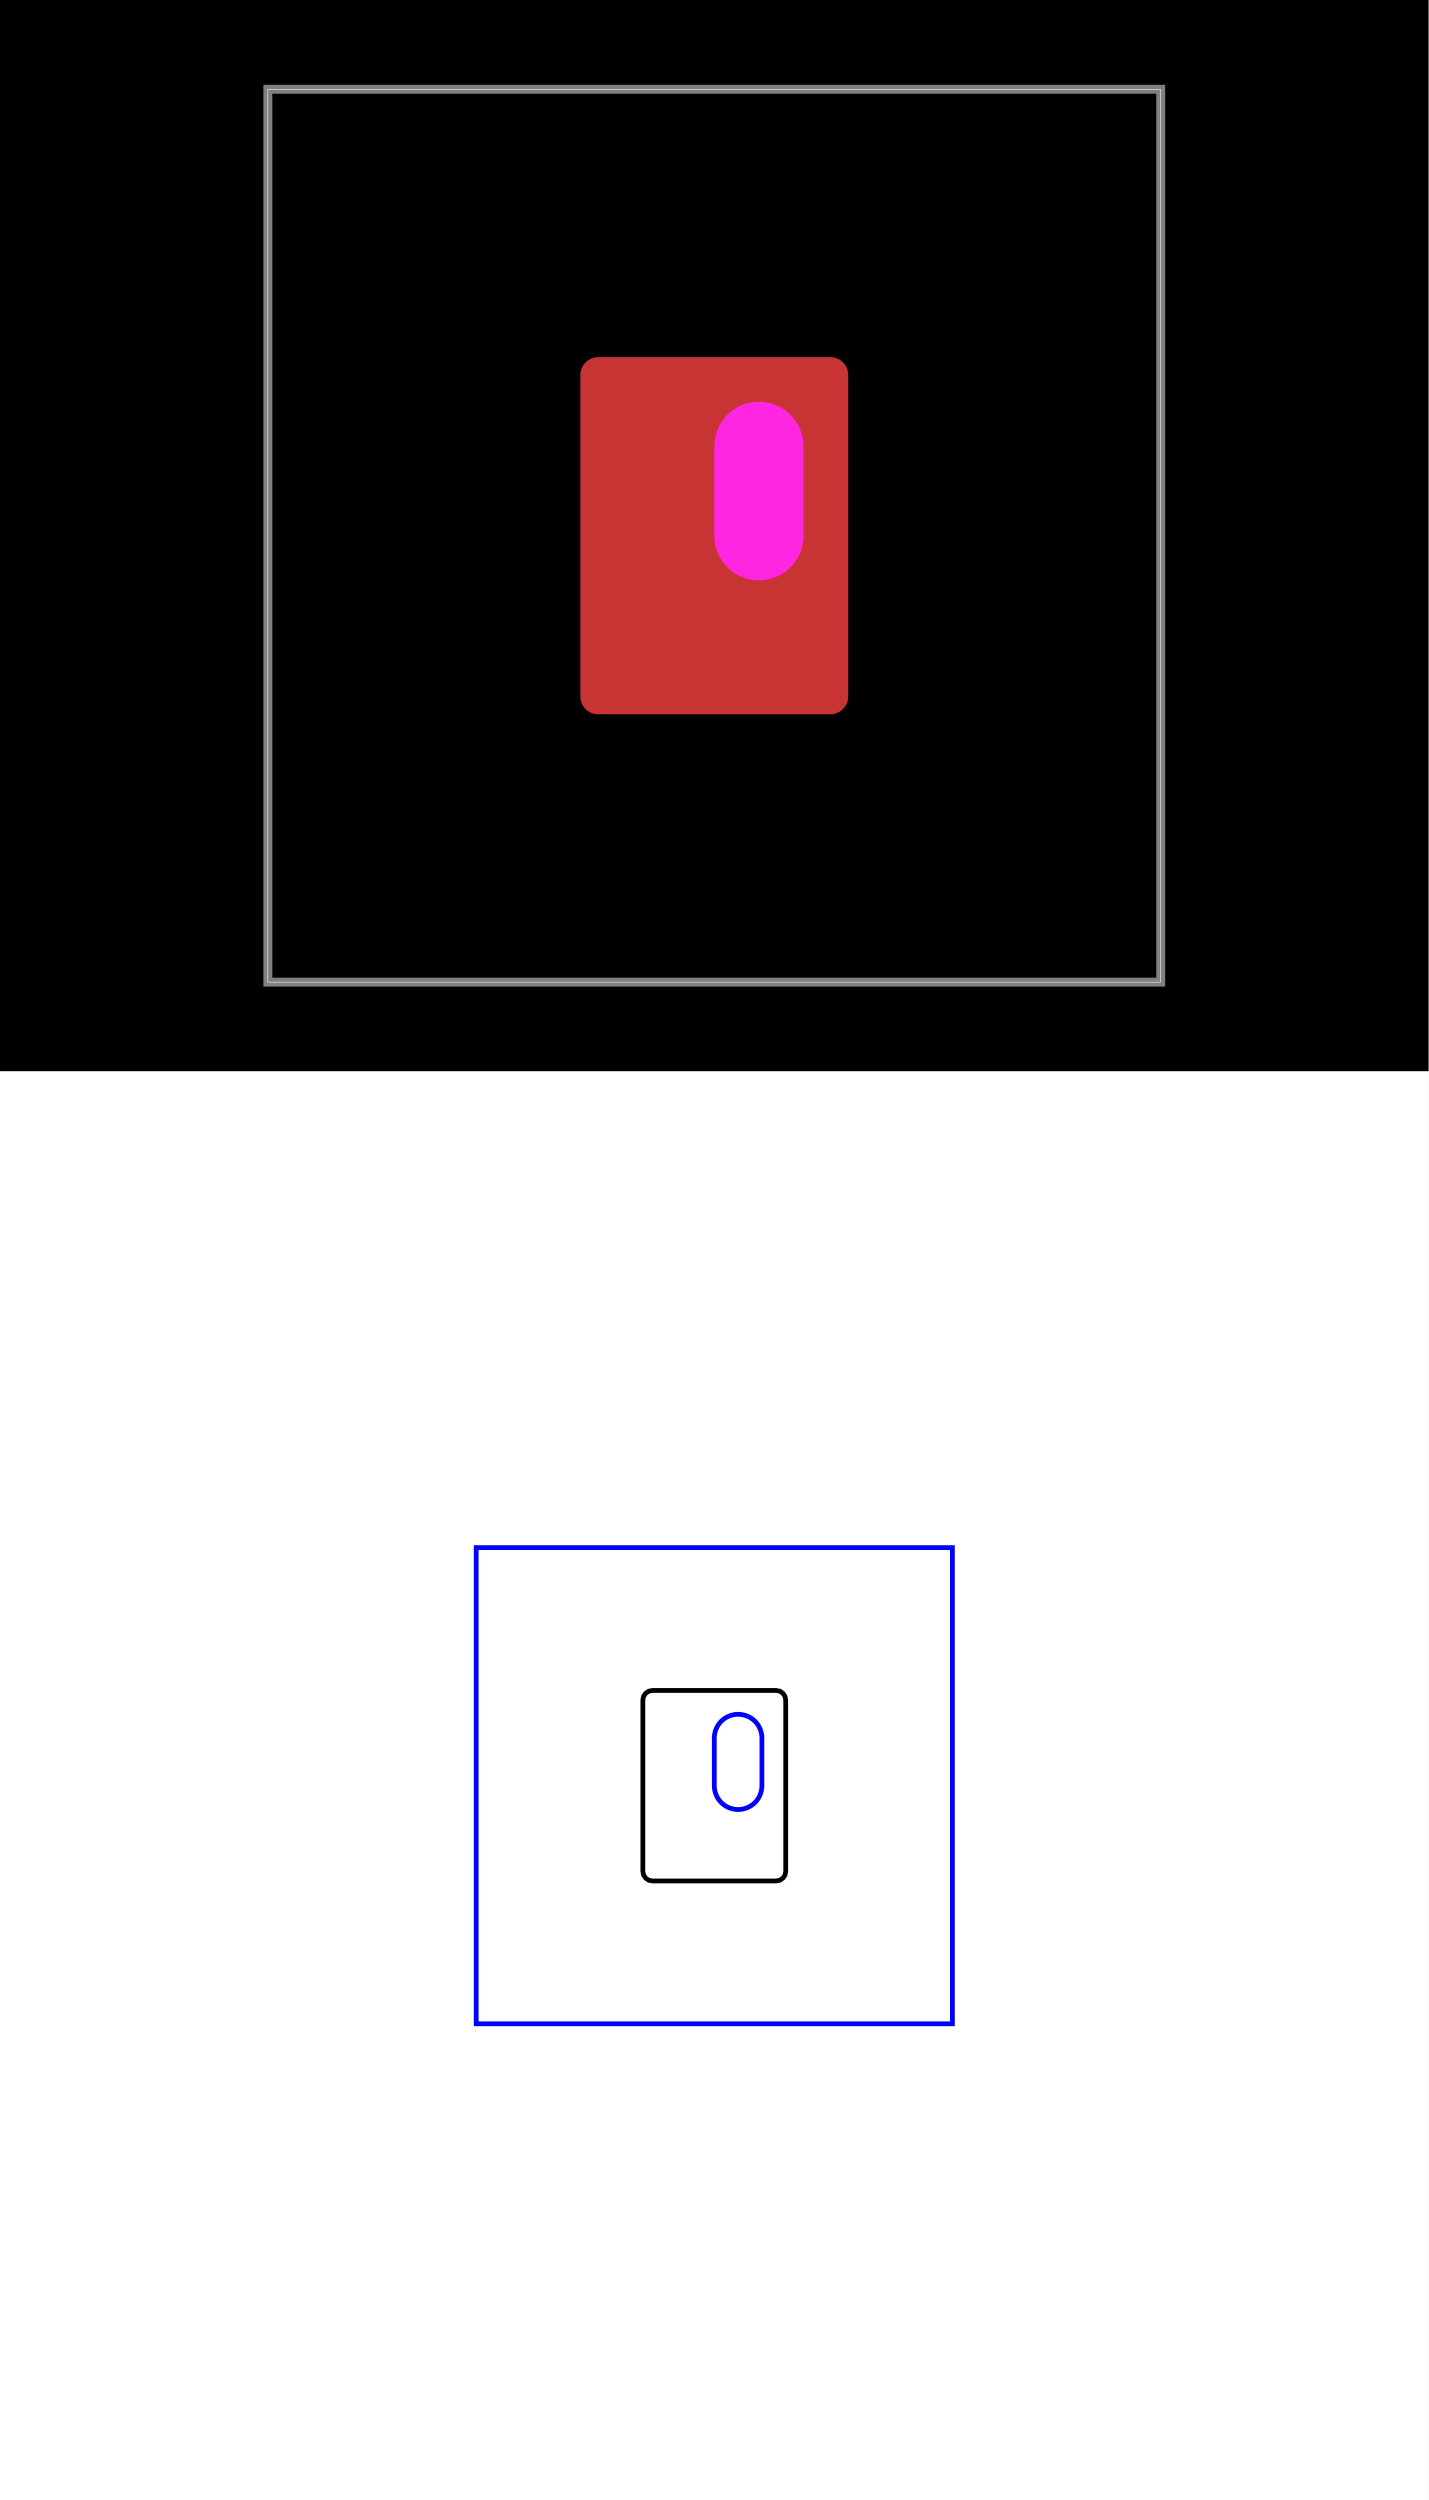
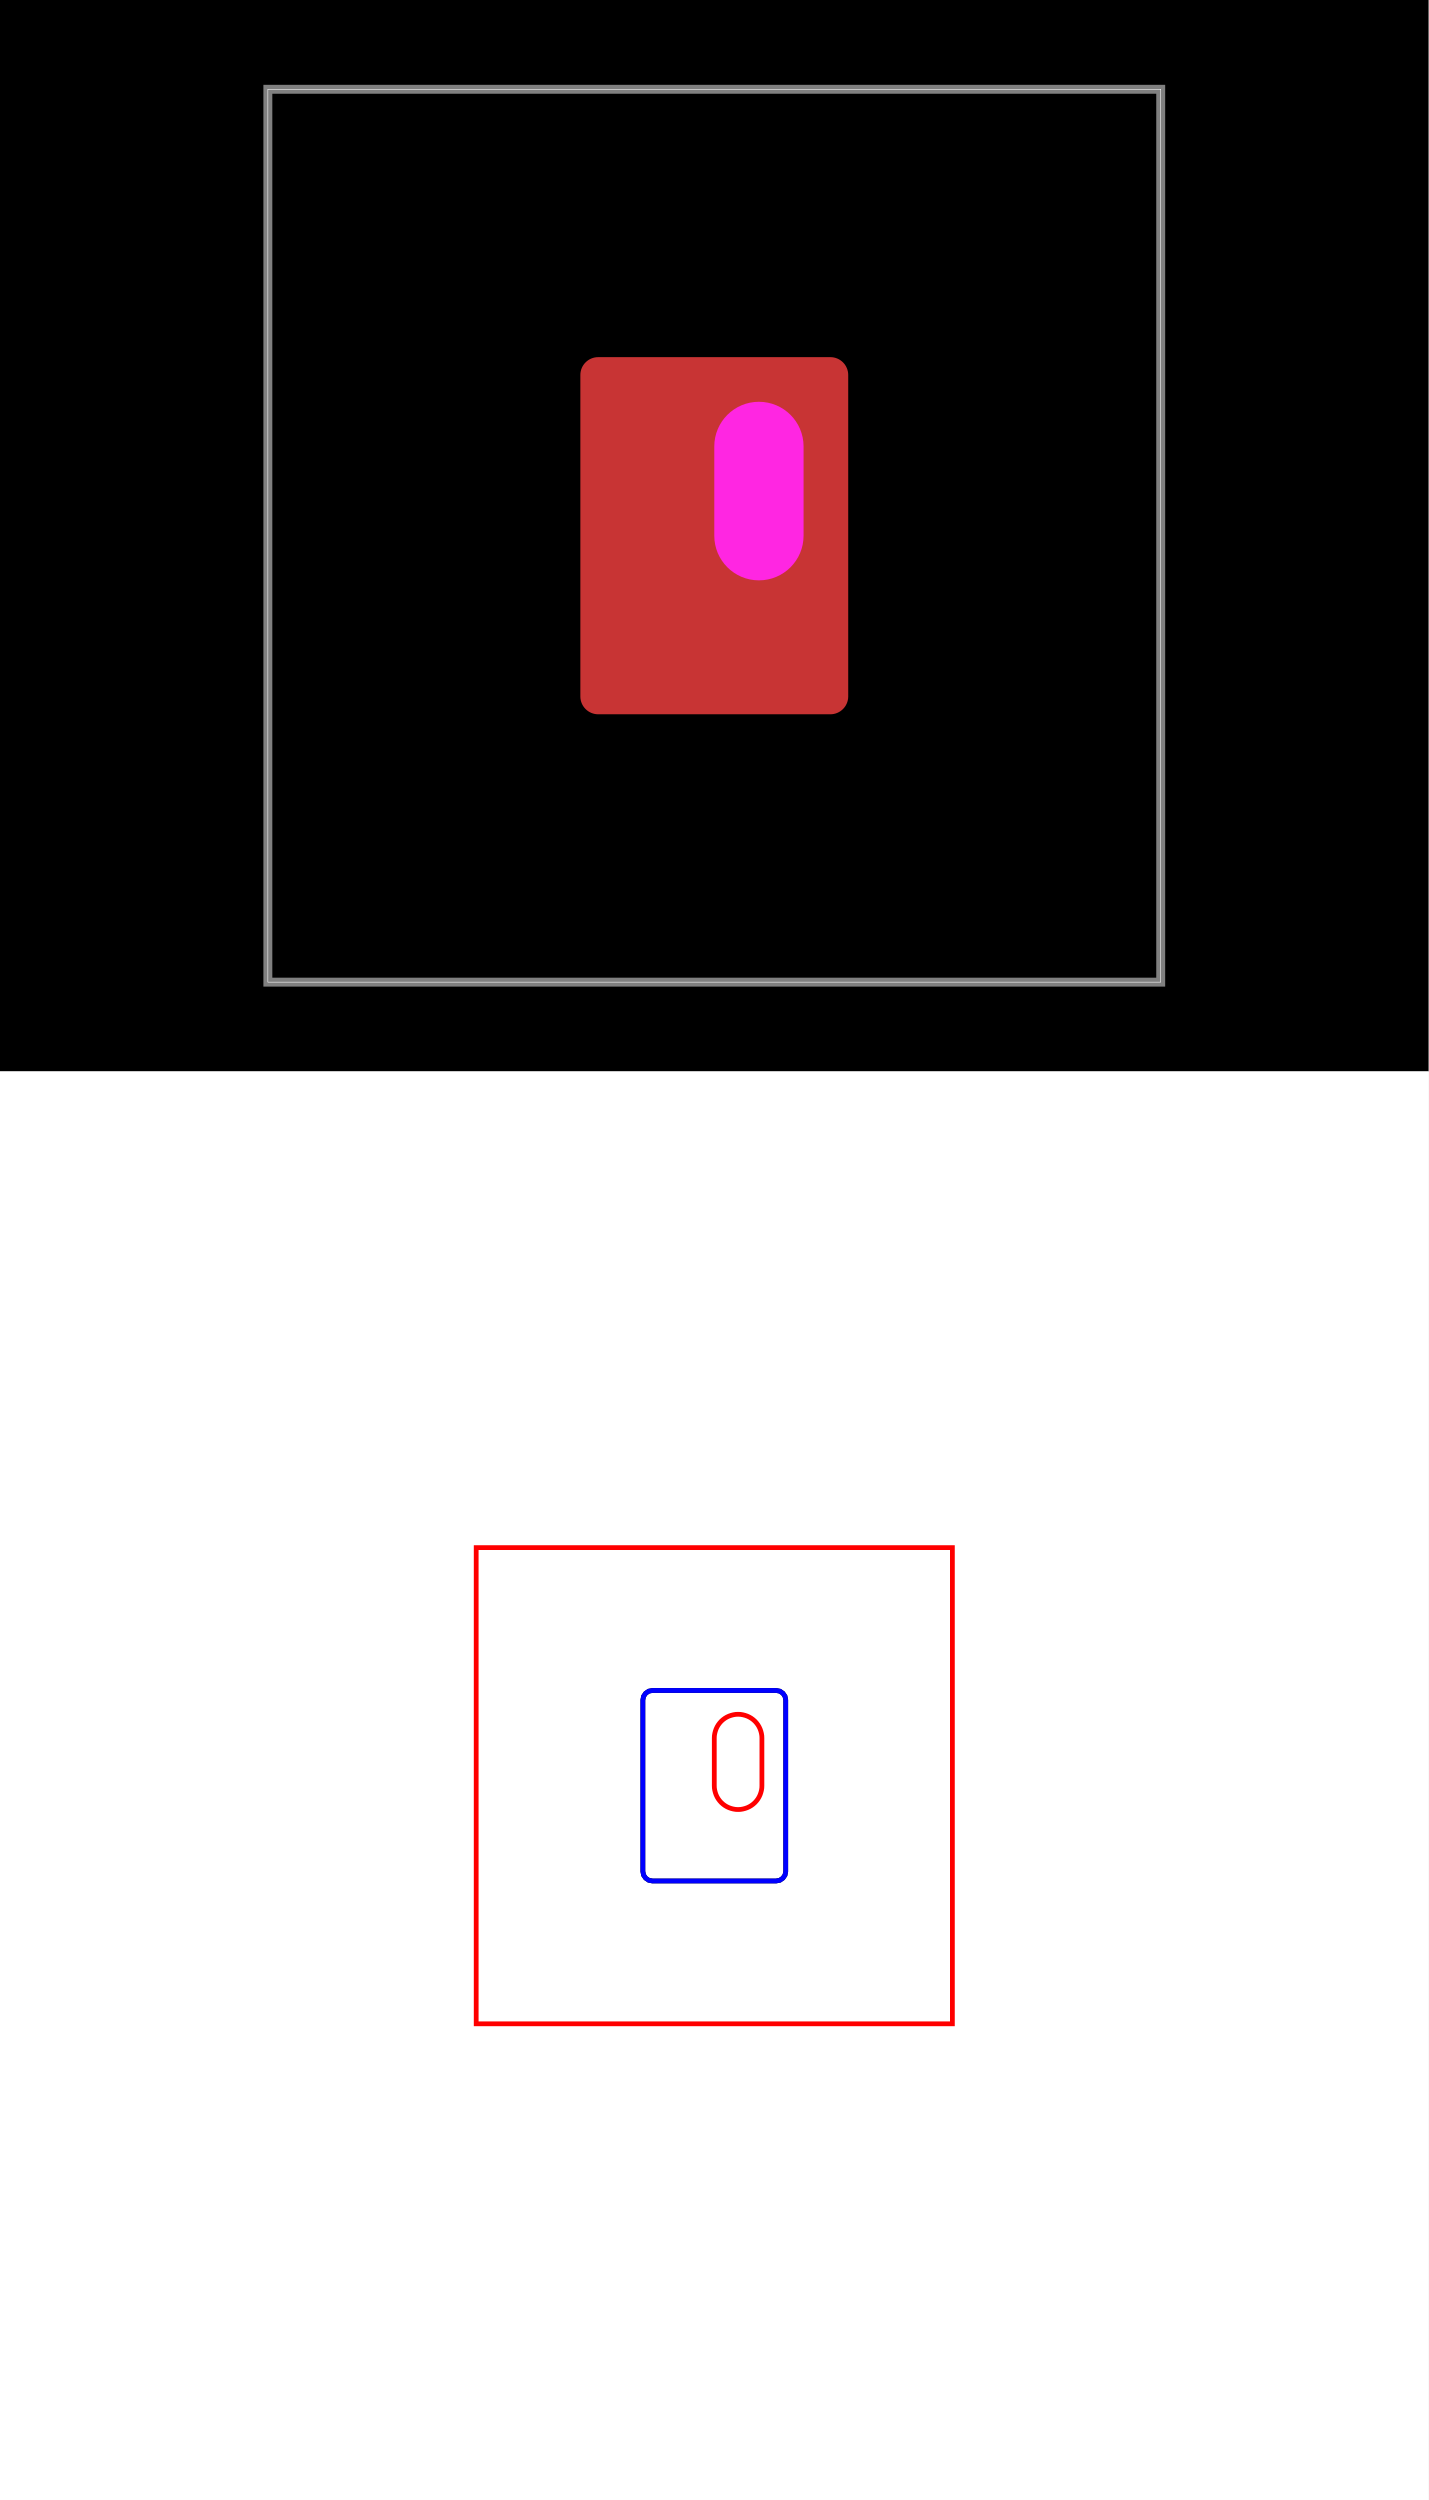
<svg xmlns="http://www.w3.org/2000/svg" width="800" height="1400" viewBox="0 0 800 1400">
  <g transform="translate(0, 0)">
    <style />
    <rect class="boundary" x="0" y="0" fill="#000" width="800" height="600" data-type="pcb_background" data-pcb-layer="global" />
    <rect class="pcb-boundary" fill="none" stroke="#fff" stroke-width="0.3" x="150" y="50" width="500" height="500" data-type="pcb_boundary" data-pcb-layer="global" />
    <path class="pcb-board" d="M 150 550 L 650 550 L 650 50 L 150 50 Z" fill="none" stroke="rgba(255, 255, 255, 0.5)" stroke-width="5" data-type="pcb_board" data-pcb-layer="board" />
    <g data-type="pcb_plated_hole" data-pcb-layer="through">
      <rect class="pcb-hole-outer-pad" fill="rgb(200, 52, 52)" x="325" y="200" width="150" height="200" rx="10" ry="10" data-type="pcb_plated_hole" data-pcb-layer="top" />
      <rect class="pcb-hole-inner" fill="#FF26E2" x="400" y="225" width="50" height="100" rx="25" ry="25" data-type="pcb_plated_hole_drill" data-pcb-layer="drill" />
    </g>
  </g>
  <g transform="translate(0, 600) scale(26.66667, 26.66667) translate(14.9, 14.9)">
    <rect x="-14.9" y="-14.9" width="30" height="30" fill="white" />
    <g transform="matrix(1 0 0 -1 0 0.2)">
      <g transform="matrix(1,0,0,1,0,0)">
        <path d="M -1.2 -1.9 L 1.4 -1.9 L 1.4 -1.9 L 1.477 -1.885 L 1.541 -1.841 L 1.585 -1.777 L 1.6 -1.7 L 1.6 -1.7 L 1.6 1.9 L 1.6 1.9 L 1.585 1.977 L 1.541 2.041 L 1.477 2.085 L 1.4 2.1 L 1.4 2.1 L -1.2 2.1 L -1.2 2.1 L -1.277 2.085 L -1.341 2.041 L -1.385 1.977 L -1.4 1.9 L -1.4 1.9 L -1.4 -1.7 L -1.4 -1.7 L -1.385 -1.777 L -1.341 -1.841 L -1.277 -1.885 L -1.2 -1.9 L -1.2 -1.9 L -1.2 -1.9 Z" fill="none" stroke="#000000" stroke-width="0.1" />
      </g>
      <g transform="matrix(1,0,0,1,0,0)">
-         <path d="M 0.1 0.1 L 0.102 0.051 L 0.11 0.002 L 0.122 -0.045 L 0.138 -0.091 L 0.159 -0.136 L 0.184 -0.178 L 0.213 -0.217 L 0.246 -0.254 L 0.283 -0.287 L 0.322 -0.316 L 0.364 -0.341 L 0.409 -0.362 L 0.455 -0.378 L 0.502 -0.39 L 0.551 -0.398 L 0.6 -0.4 L 0.649 -0.398 L 0.698 -0.39 L 0.745 -0.378 L 0.791 -0.362 L 0.836 -0.341 L 0.878 -0.316 L 0.917 -0.287 L 0.954 -0.254 L 0.987 -0.217 L 1.016 -0.178 L 1.041 -0.136 L 1.062 -0.091 L 1.078 -0.045 L 1.09 0.002 L 1.098 0.051 L 1.1 0.1 L 1.1 1.1 L 1.1 1.1 L 1.098 1.149 L 1.09 1.198 L 1.078 1.245 L 1.062 1.291 L 1.041 1.336 L 1.016 1.378 L 0.987 1.417 L 0.954 1.454 L 0.917 1.487 L 0.878 1.516 L 0.836 1.541 L 0.791 1.562 L 0.745 1.578 L 0.698 1.59 L 0.649 1.598 L 0.6 1.6 L 0.551 1.598 L 0.502 1.59 L 0.455 1.578 L 0.409 1.562 L 0.364 1.541 L 0.322 1.516 L 0.283 1.487 L 0.246 1.454 L 0.213 1.417 L 0.184 1.378 L 0.159 1.336 L 0.138 1.291 L 0.122 1.245 L 0.11 1.198 L 0.102 1.149 L 0.1 1.1 L 0.1 0.1 L 0.1 0.1 L 0.1 0.1 Z" fill="none" stroke="#0000FF" stroke-width="0.1" />
+         <path d="M -1.2 -1.9 L 1.4 -1.9 L 1.4 -1.9 L 1.477 -1.885 L 1.541 -1.841 L 1.585 -1.777 L 1.6 -1.7 L 1.6 -1.7 L 1.6 1.9 L 1.6 1.9 L 1.585 1.977 L 1.541 2.041 L 1.477 2.085 L 1.4 2.1 L 1.4 2.1 L -1.2 2.1 L -1.2 2.1 L -1.277 2.085 L -1.341 2.041 L -1.385 1.977 L -1.4 1.9 L -1.4 1.9 L -1.4 -1.7 L -1.4 -1.7 L -1.385 -1.777 L -1.341 -1.841 L -1.277 -1.885 L -1.2 -1.9 L -1.2 -1.9 L -1.2 -1.9 Z" fill="none" stroke="#0000FF" stroke-width="0.1" />
      </g>
      <g transform="matrix(1,0,0,1,0,0)">
-         <path d="M -4.9 -4.9 L 5.1 -4.9 L 5.1 5.1 L -4.9 5.1 L -4.9 -4.9 L -4.9 -4.9 Z" fill="none" stroke="#0000FF" stroke-width="0.1" />
+         <path d="M 0.1 0.1 L 0.102 0.051 L 0.11 0.002 L 0.122 -0.045 L 0.138 -0.091 L 0.159 -0.136 L 0.184 -0.178 L 0.213 -0.217 L 0.246 -0.254 L 0.283 -0.287 L 0.322 -0.316 L 0.364 -0.341 L 0.409 -0.362 L 0.455 -0.378 L 0.502 -0.39 L 0.551 -0.398 L 0.6 -0.4 L 0.649 -0.398 L 0.698 -0.39 L 0.745 -0.378 L 0.791 -0.362 L 0.836 -0.341 L 0.878 -0.316 L 0.917 -0.287 L 0.954 -0.254 L 0.987 -0.217 L 1.016 -0.178 L 1.041 -0.136 L 1.062 -0.091 L 1.078 -0.045 L 1.09 0.002 L 1.098 0.051 L 1.1 0.1 L 1.1 1.1 L 1.1 1.1 L 1.098 1.149 L 1.09 1.198 L 1.078 1.245 L 1.062 1.291 L 1.041 1.336 L 1.016 1.378 L 0.987 1.417 L 0.954 1.454 L 0.917 1.487 L 0.878 1.516 L 0.836 1.541 L 0.791 1.562 L 0.745 1.578 L 0.698 1.59 L 0.649 1.598 L 0.6 1.6 L 0.551 1.598 L 0.502 1.59 L 0.455 1.578 L 0.409 1.562 L 0.364 1.541 L 0.322 1.516 L 0.283 1.487 L 0.246 1.454 L 0.213 1.417 L 0.184 1.378 L 0.159 1.336 L 0.138 1.291 L 0.122 1.245 L 0.11 1.198 L 0.102 1.149 L 0.1 1.1 L 0.1 0.1 L 0.1 0.1 L 0.1 0.1 Z" fill="none" stroke="#FF0000" stroke-width="0.1" />
+       </g>
+       <g transform="matrix(1,0,0,1,0,0)">
+         <path d="M -4.9 -4.9 L 5.1 -4.9 L 5.1 5.1 L -4.9 5.1 L -4.9 -4.9 L -4.9 -4.9 Z" fill="none" stroke="#FF0000" stroke-width="0.1" />
      </g>
    </g>
  </g>
</svg>
